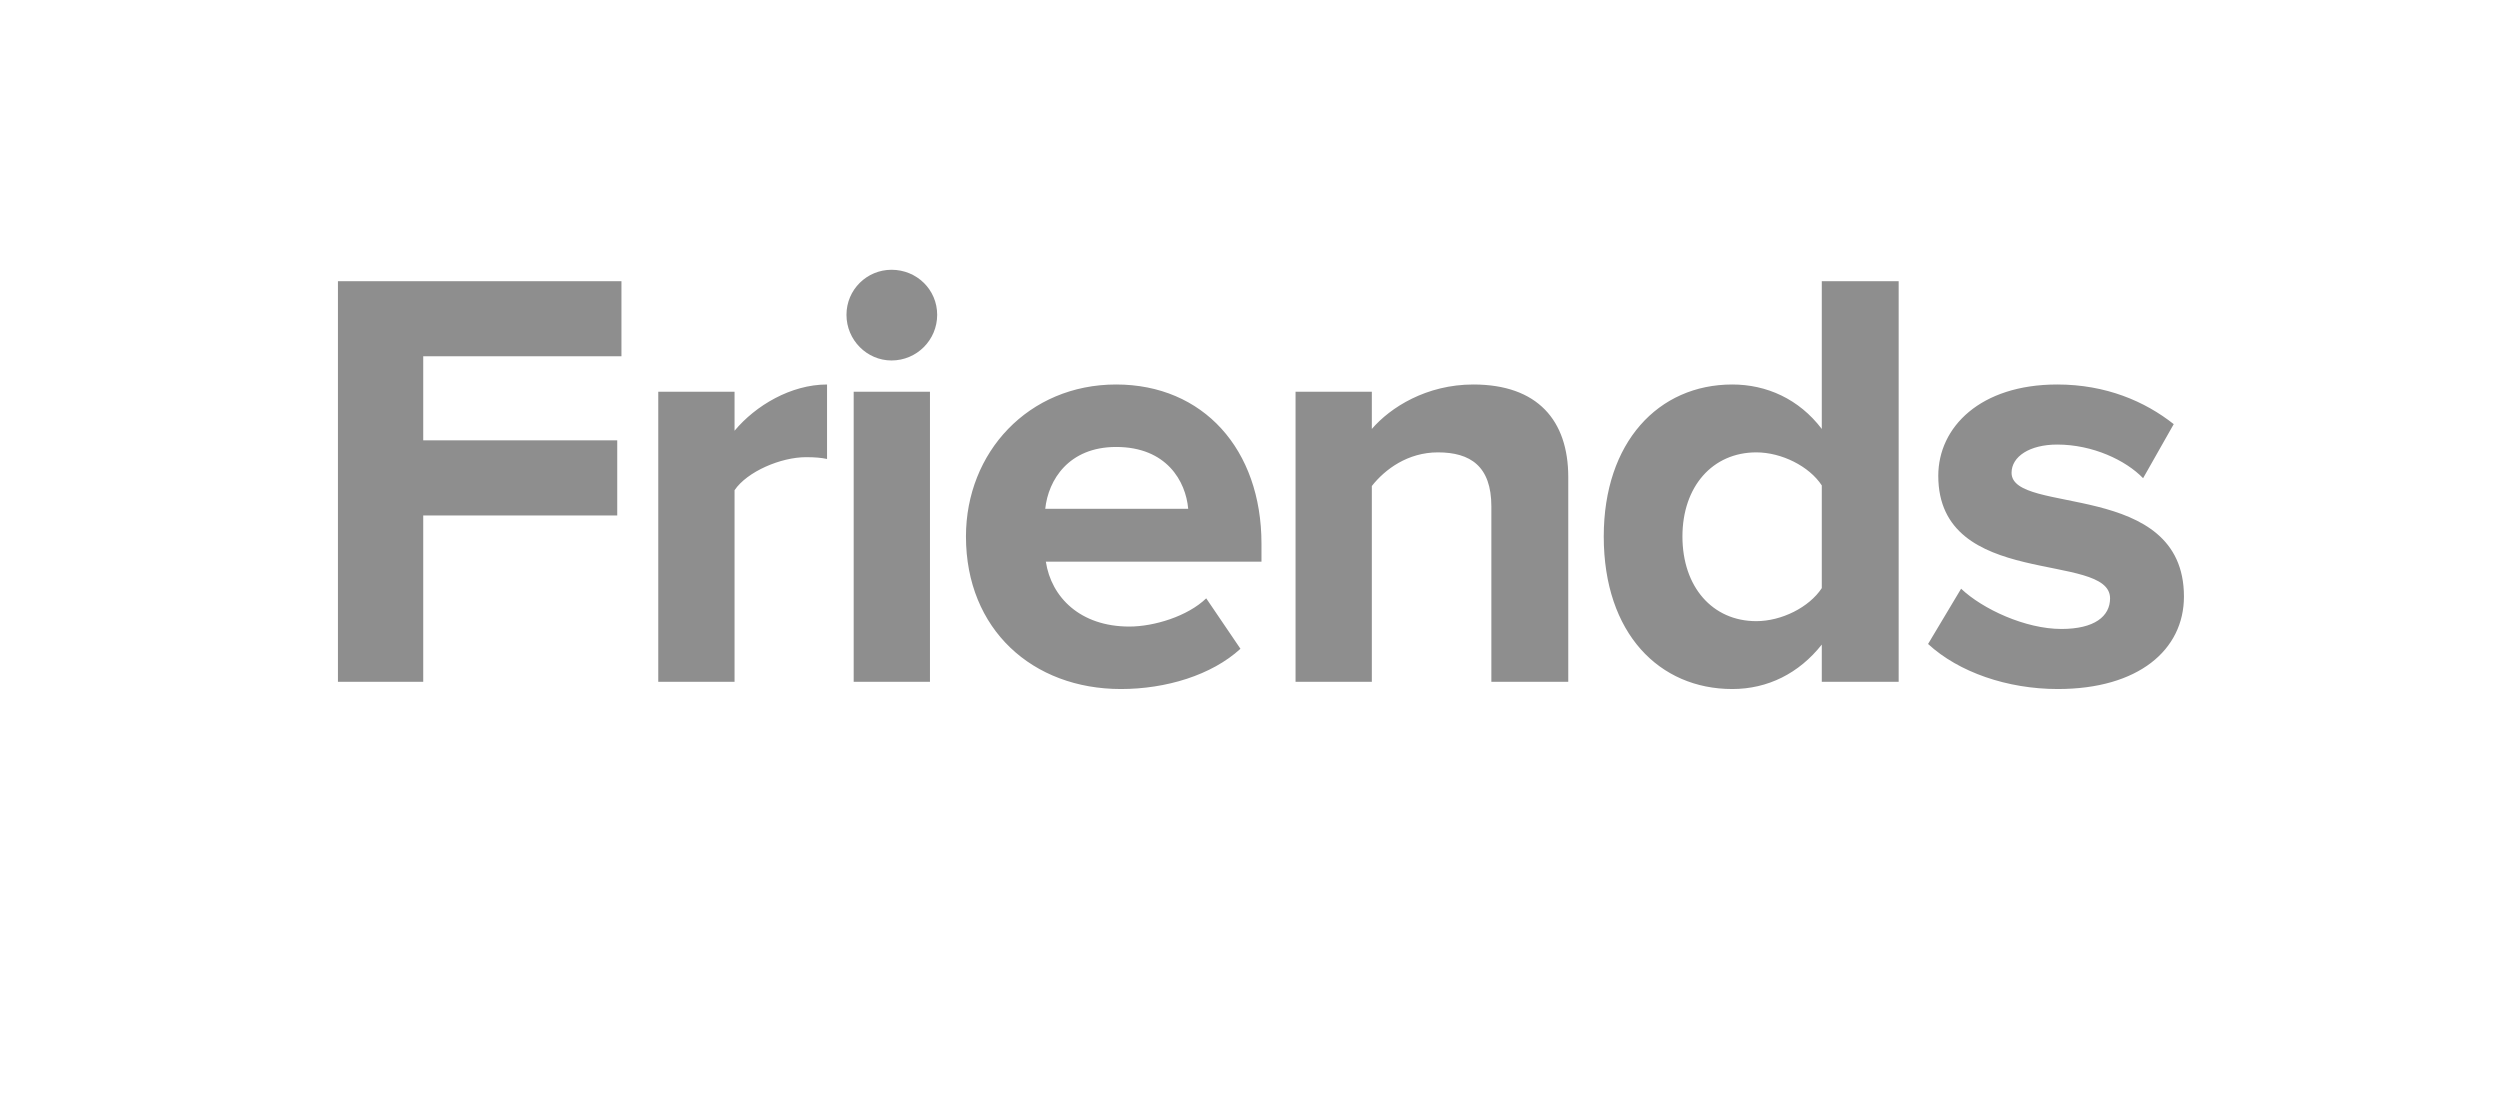
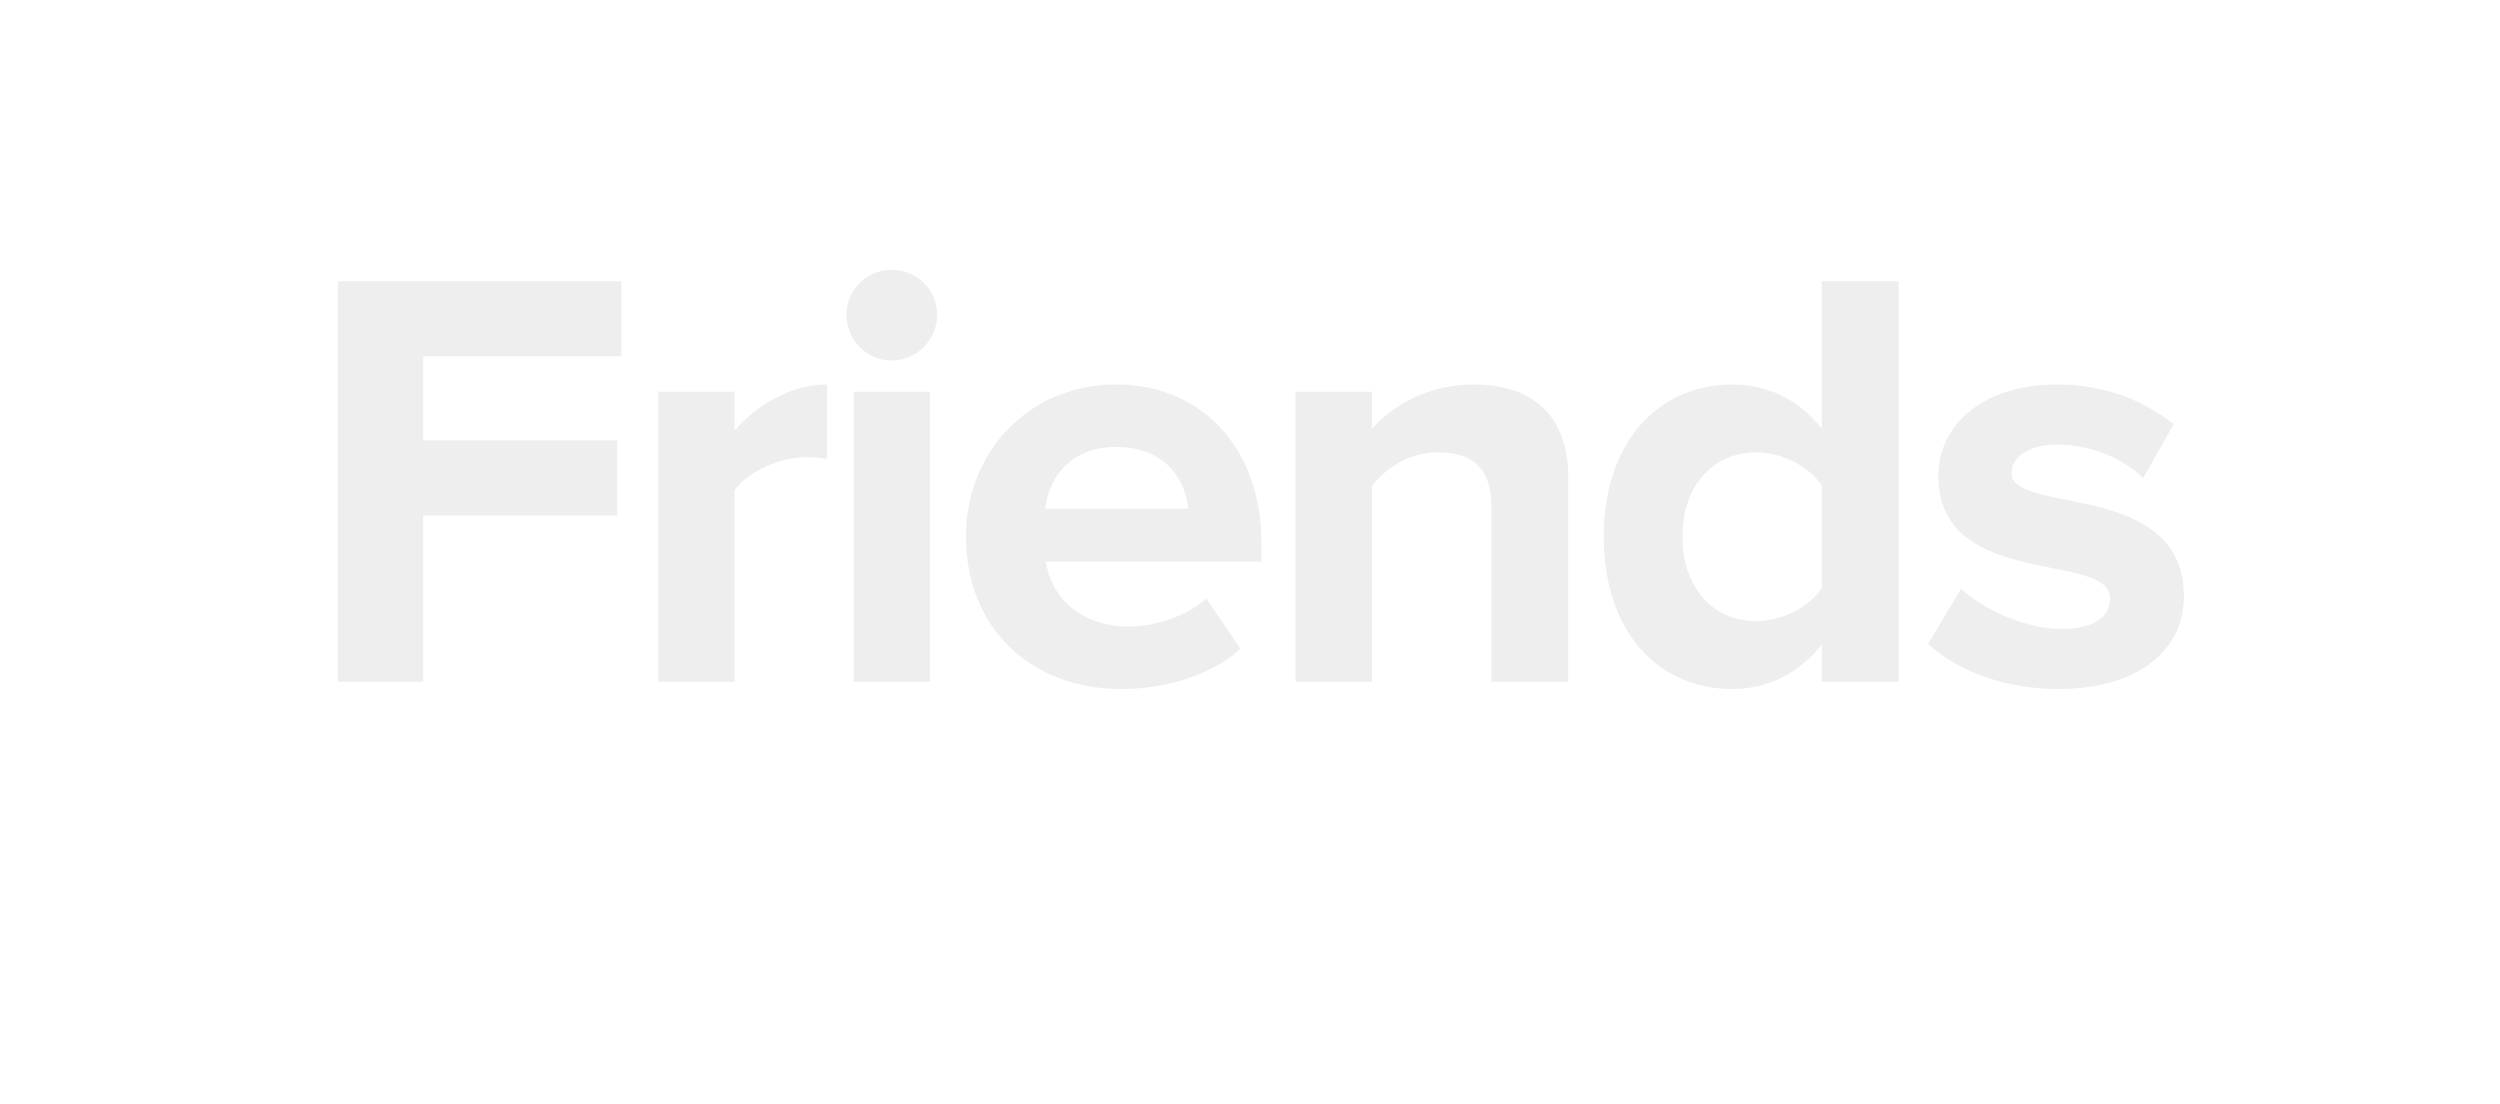
<svg xmlns="http://www.w3.org/2000/svg" width="154" height="68" viewBox="0 0 154 68" fill="none">
-   <path d="M26.071 42H20.817V17.321H38.281V21.946H26.071V27.126H38.022V31.751H26.071V42ZM45.248 42H40.549V24.129H45.248V26.534C46.543 24.98 48.726 23.685 50.946 23.685V28.273C50.613 28.199 50.206 28.162 49.651 28.162C48.097 28.162 46.025 29.05 45.248 30.197V42ZM54.918 22.205C53.401 22.205 52.143 20.947 52.143 19.393C52.143 17.839 53.401 16.618 54.918 16.618C56.472 16.618 57.73 17.839 57.73 19.393C57.73 20.947 56.472 22.205 54.918 22.205ZM57.286 42H52.587V24.129H57.286V42ZM69.049 42.444C63.61 42.444 59.503 38.781 59.503 33.046C59.503 27.866 63.351 23.685 68.753 23.685C74.118 23.685 77.707 27.681 77.707 33.49V34.6H64.424C64.757 36.783 66.533 38.596 69.567 38.596C71.084 38.596 73.156 37.967 74.303 36.857L76.412 39.965C74.636 41.593 71.824 42.444 69.049 42.444ZM73.193 31.344C73.045 29.642 71.861 27.533 68.753 27.533C65.83 27.533 64.572 29.568 64.387 31.344H73.193ZM96.605 42H91.868V31.196C91.868 28.717 90.573 27.866 88.576 27.866C86.725 27.866 85.32 28.902 84.505 29.938V42H79.806V24.129H84.505V26.423C85.653 25.091 87.873 23.685 90.758 23.685C94.718 23.685 96.605 25.905 96.605 29.383V42ZM116.958 42H112.222V39.706C110.816 41.482 108.892 42.444 106.709 42.444C102.232 42.444 98.791 39.04 98.791 33.046C98.791 27.237 102.158 23.685 106.709 23.685C108.818 23.685 110.816 24.573 112.222 26.423V17.321H116.958V42ZM108.189 38.263C109.743 38.263 111.445 37.412 112.222 36.228V29.901C111.445 28.717 109.743 27.866 108.189 27.866C105.488 27.866 103.638 29.975 103.638 33.046C103.638 36.154 105.488 38.263 108.189 38.263ZM126.761 42.444C123.653 42.444 120.656 41.408 118.769 39.669L120.804 36.265C122.136 37.523 124.763 38.744 126.983 38.744C129.018 38.744 129.98 37.967 129.98 36.857C129.98 33.934 119.398 36.339 119.398 29.309C119.398 26.312 121.988 23.685 126.724 23.685C129.721 23.685 132.126 24.721 133.902 26.127L132.015 29.457C130.942 28.347 128.907 27.385 126.724 27.385C125.022 27.385 123.912 28.125 123.912 29.124C123.912 31.751 134.531 29.531 134.531 36.746C134.531 40.039 131.719 42.444 126.761 42.444Z" fill="#8E8E8E" />
+   <path d="M26.07 42H20.816V17.321H38.28V21.946H26.07V27.126H38.021V31.751H26.07V42ZM45.247 42H40.548V24.129H45.247V26.534C46.542 24.98 48.725 23.685 50.945 23.685V28.273C50.612 28.199 50.205 28.162 49.65 28.162C48.096 28.162 46.024 29.05 45.247 30.197V42ZM54.917 22.205C53.4 22.205 52.142 20.947 52.142 19.393C52.142 17.839 53.4 16.618 54.917 16.618C56.471 16.618 57.729 17.839 57.729 19.393C57.729 20.947 56.471 22.205 54.917 22.205ZM57.285 42H52.586V24.129H57.285V42ZM69.049 42.444C63.609 42.444 59.502 38.781 59.502 33.046C59.502 27.866 63.35 23.685 68.752 23.685C74.118 23.685 77.707 27.681 77.707 33.49V34.6H64.424C64.757 36.783 66.532 38.596 69.567 38.596C71.084 38.596 73.156 37.967 74.302 36.857L76.412 39.965C74.635 41.593 71.823 42.444 69.049 42.444ZM73.192 31.344C73.044 29.642 71.861 27.533 68.752 27.533C65.829 27.533 64.572 29.568 64.386 31.344H73.192ZM96.604 42H91.868V31.196C91.868 28.717 90.573 27.866 88.575 27.866C86.725 27.866 85.319 28.902 84.505 29.938V42H79.806V24.129H84.505V26.423C85.652 25.091 87.872 23.685 90.758 23.685C94.717 23.685 96.604 25.905 96.604 29.383V42ZM116.957 42H112.221V39.706C110.815 41.482 108.891 42.444 106.708 42.444C102.231 42.444 98.79 39.04 98.79 33.046C98.79 27.237 102.157 23.685 106.708 23.685C108.817 23.685 110.815 24.573 112.221 26.423V17.321H116.957V42ZM108.188 38.263C109.742 38.263 111.444 37.412 112.221 36.228V29.901C111.444 28.717 109.742 27.866 108.188 27.866C105.487 27.866 103.637 29.975 103.637 33.046C103.637 36.154 105.487 38.263 108.188 38.263ZM126.76 42.444C123.652 42.444 120.655 41.408 118.768 39.669L120.803 36.265C122.135 37.523 124.762 38.744 126.982 38.744C129.017 38.744 129.979 37.967 129.979 36.857C129.979 33.934 119.397 36.339 119.397 29.309C119.397 26.312 121.987 23.685 126.723 23.685C129.72 23.685 132.125 24.721 133.901 26.127L132.014 29.457C130.941 28.347 128.906 27.385 126.723 27.385C125.021 27.385 123.911 28.125 123.911 29.124C123.911 31.751 134.53 29.531 134.53 36.746C134.53 40.039 131.718 42.444 126.76 42.444Z" fill="#E7E7E7" fill-opacity="0.7" />
</svg>
